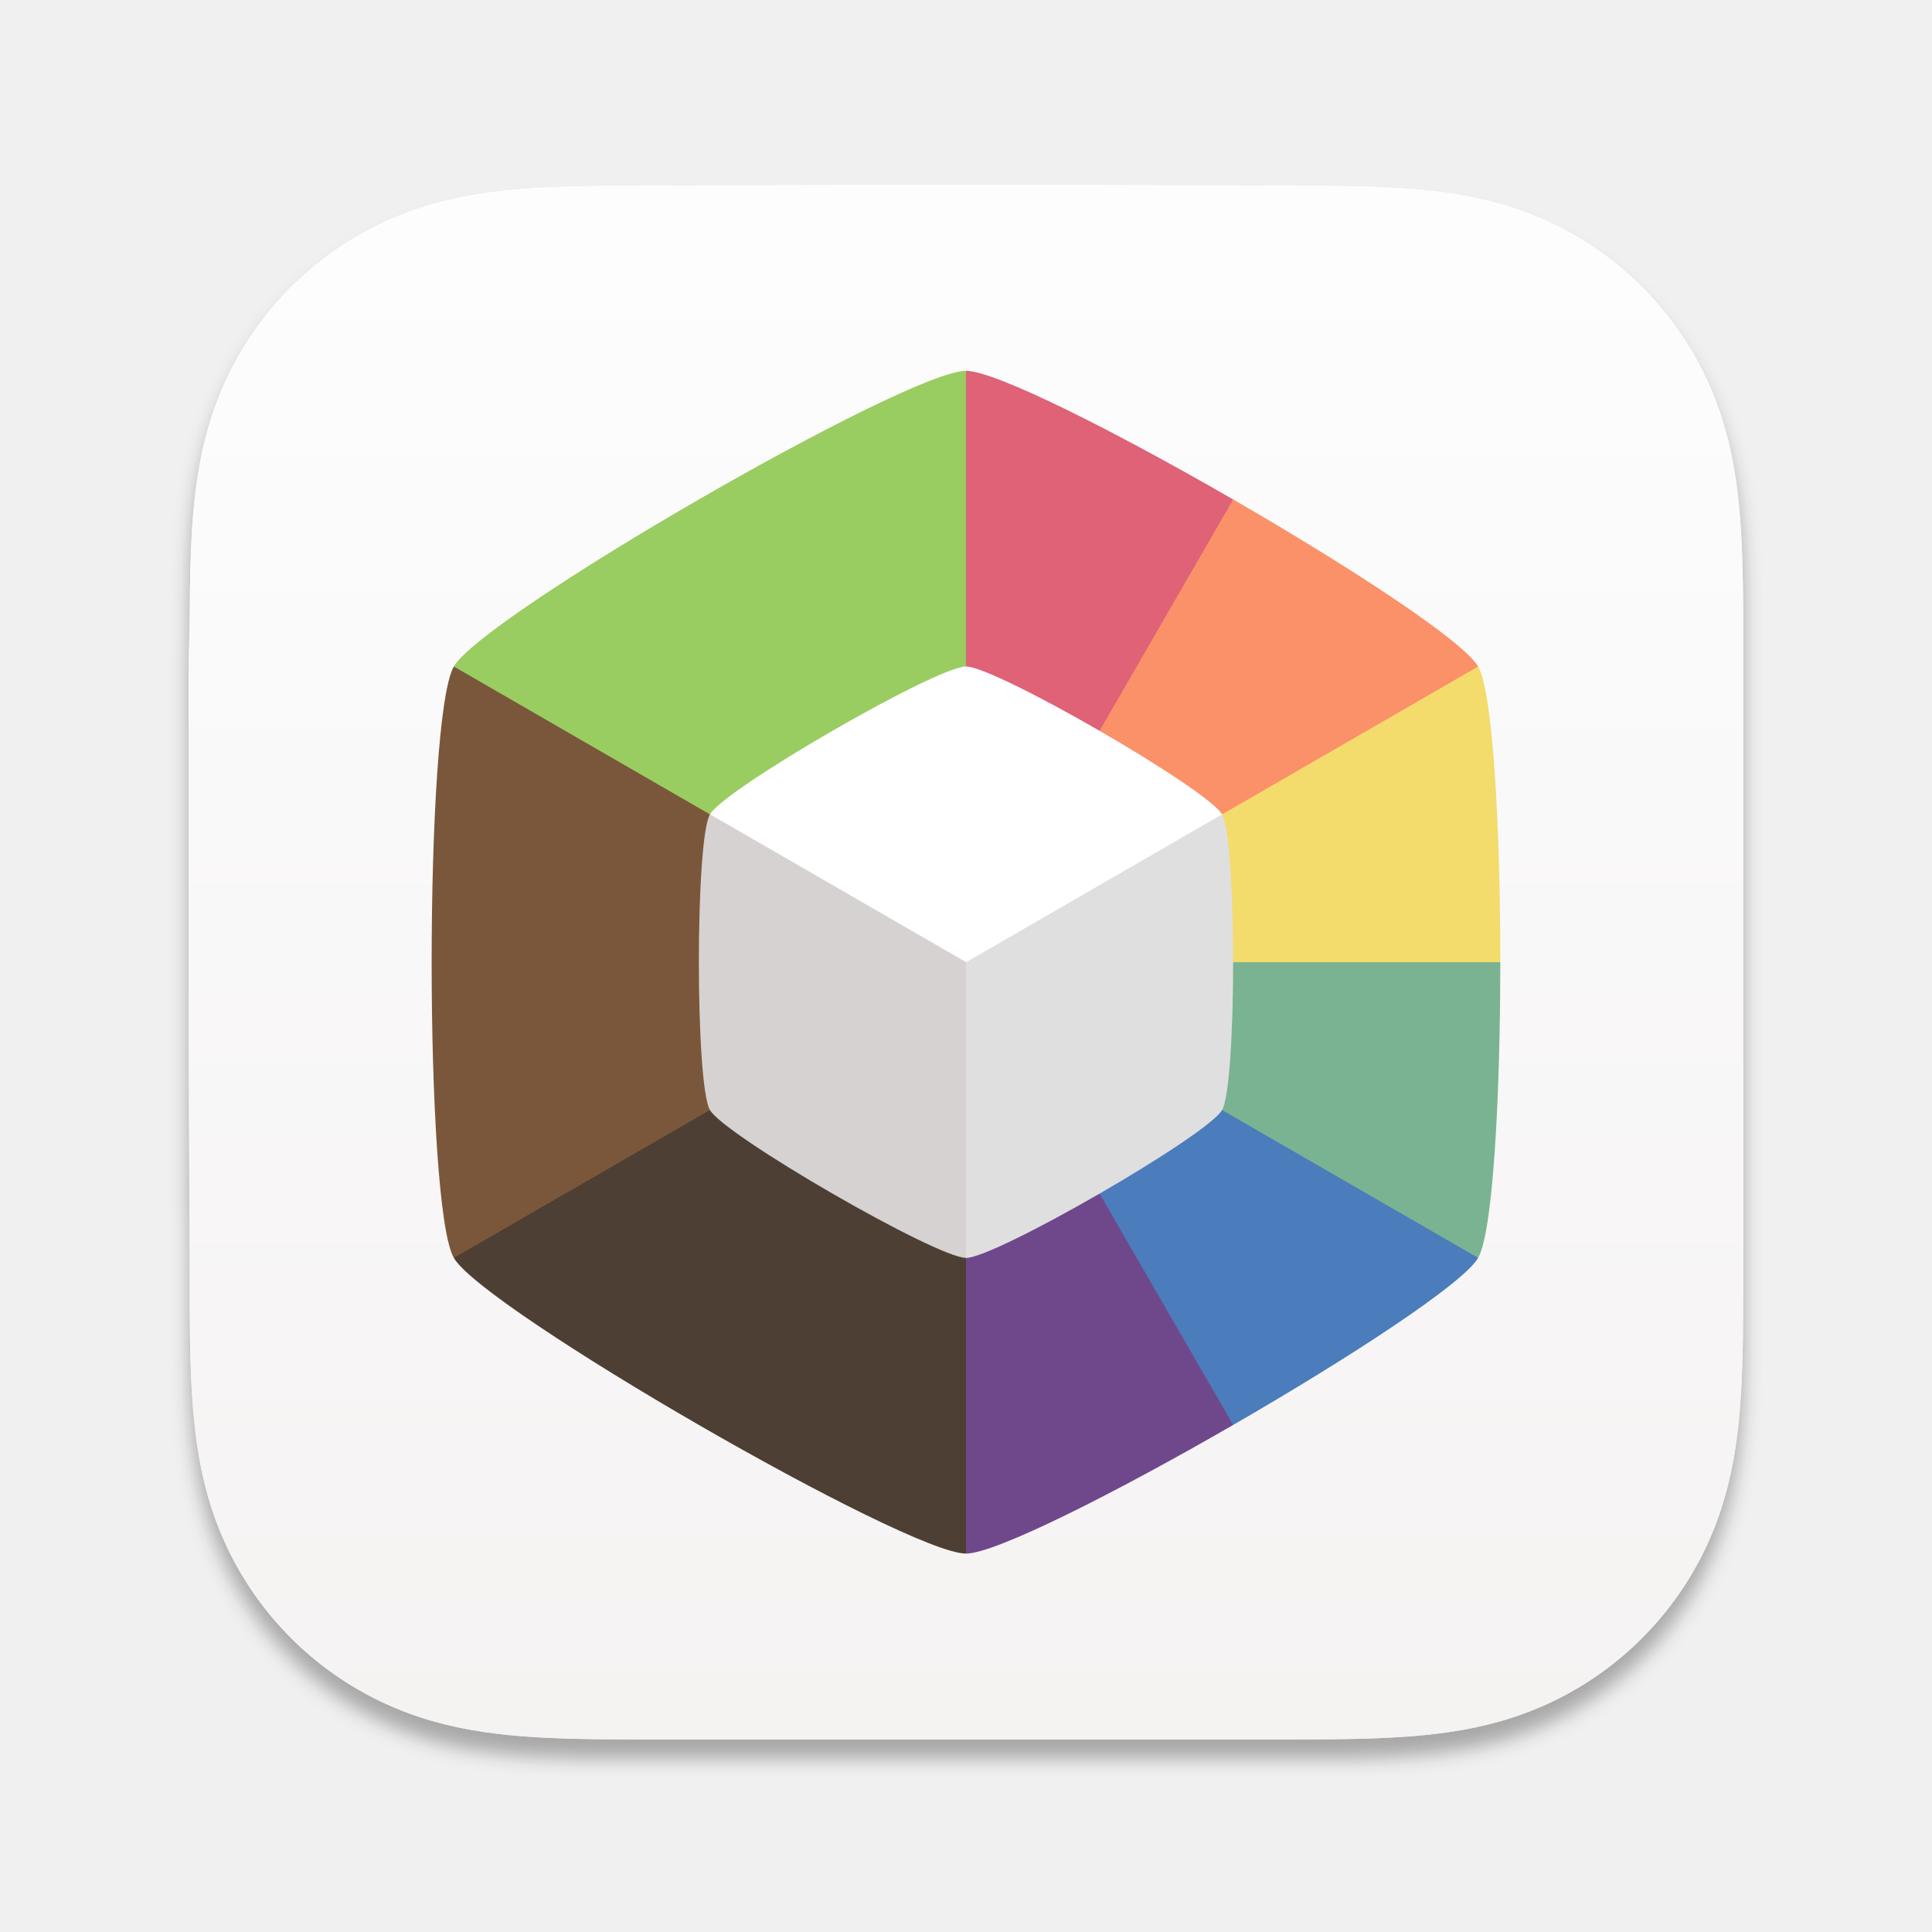
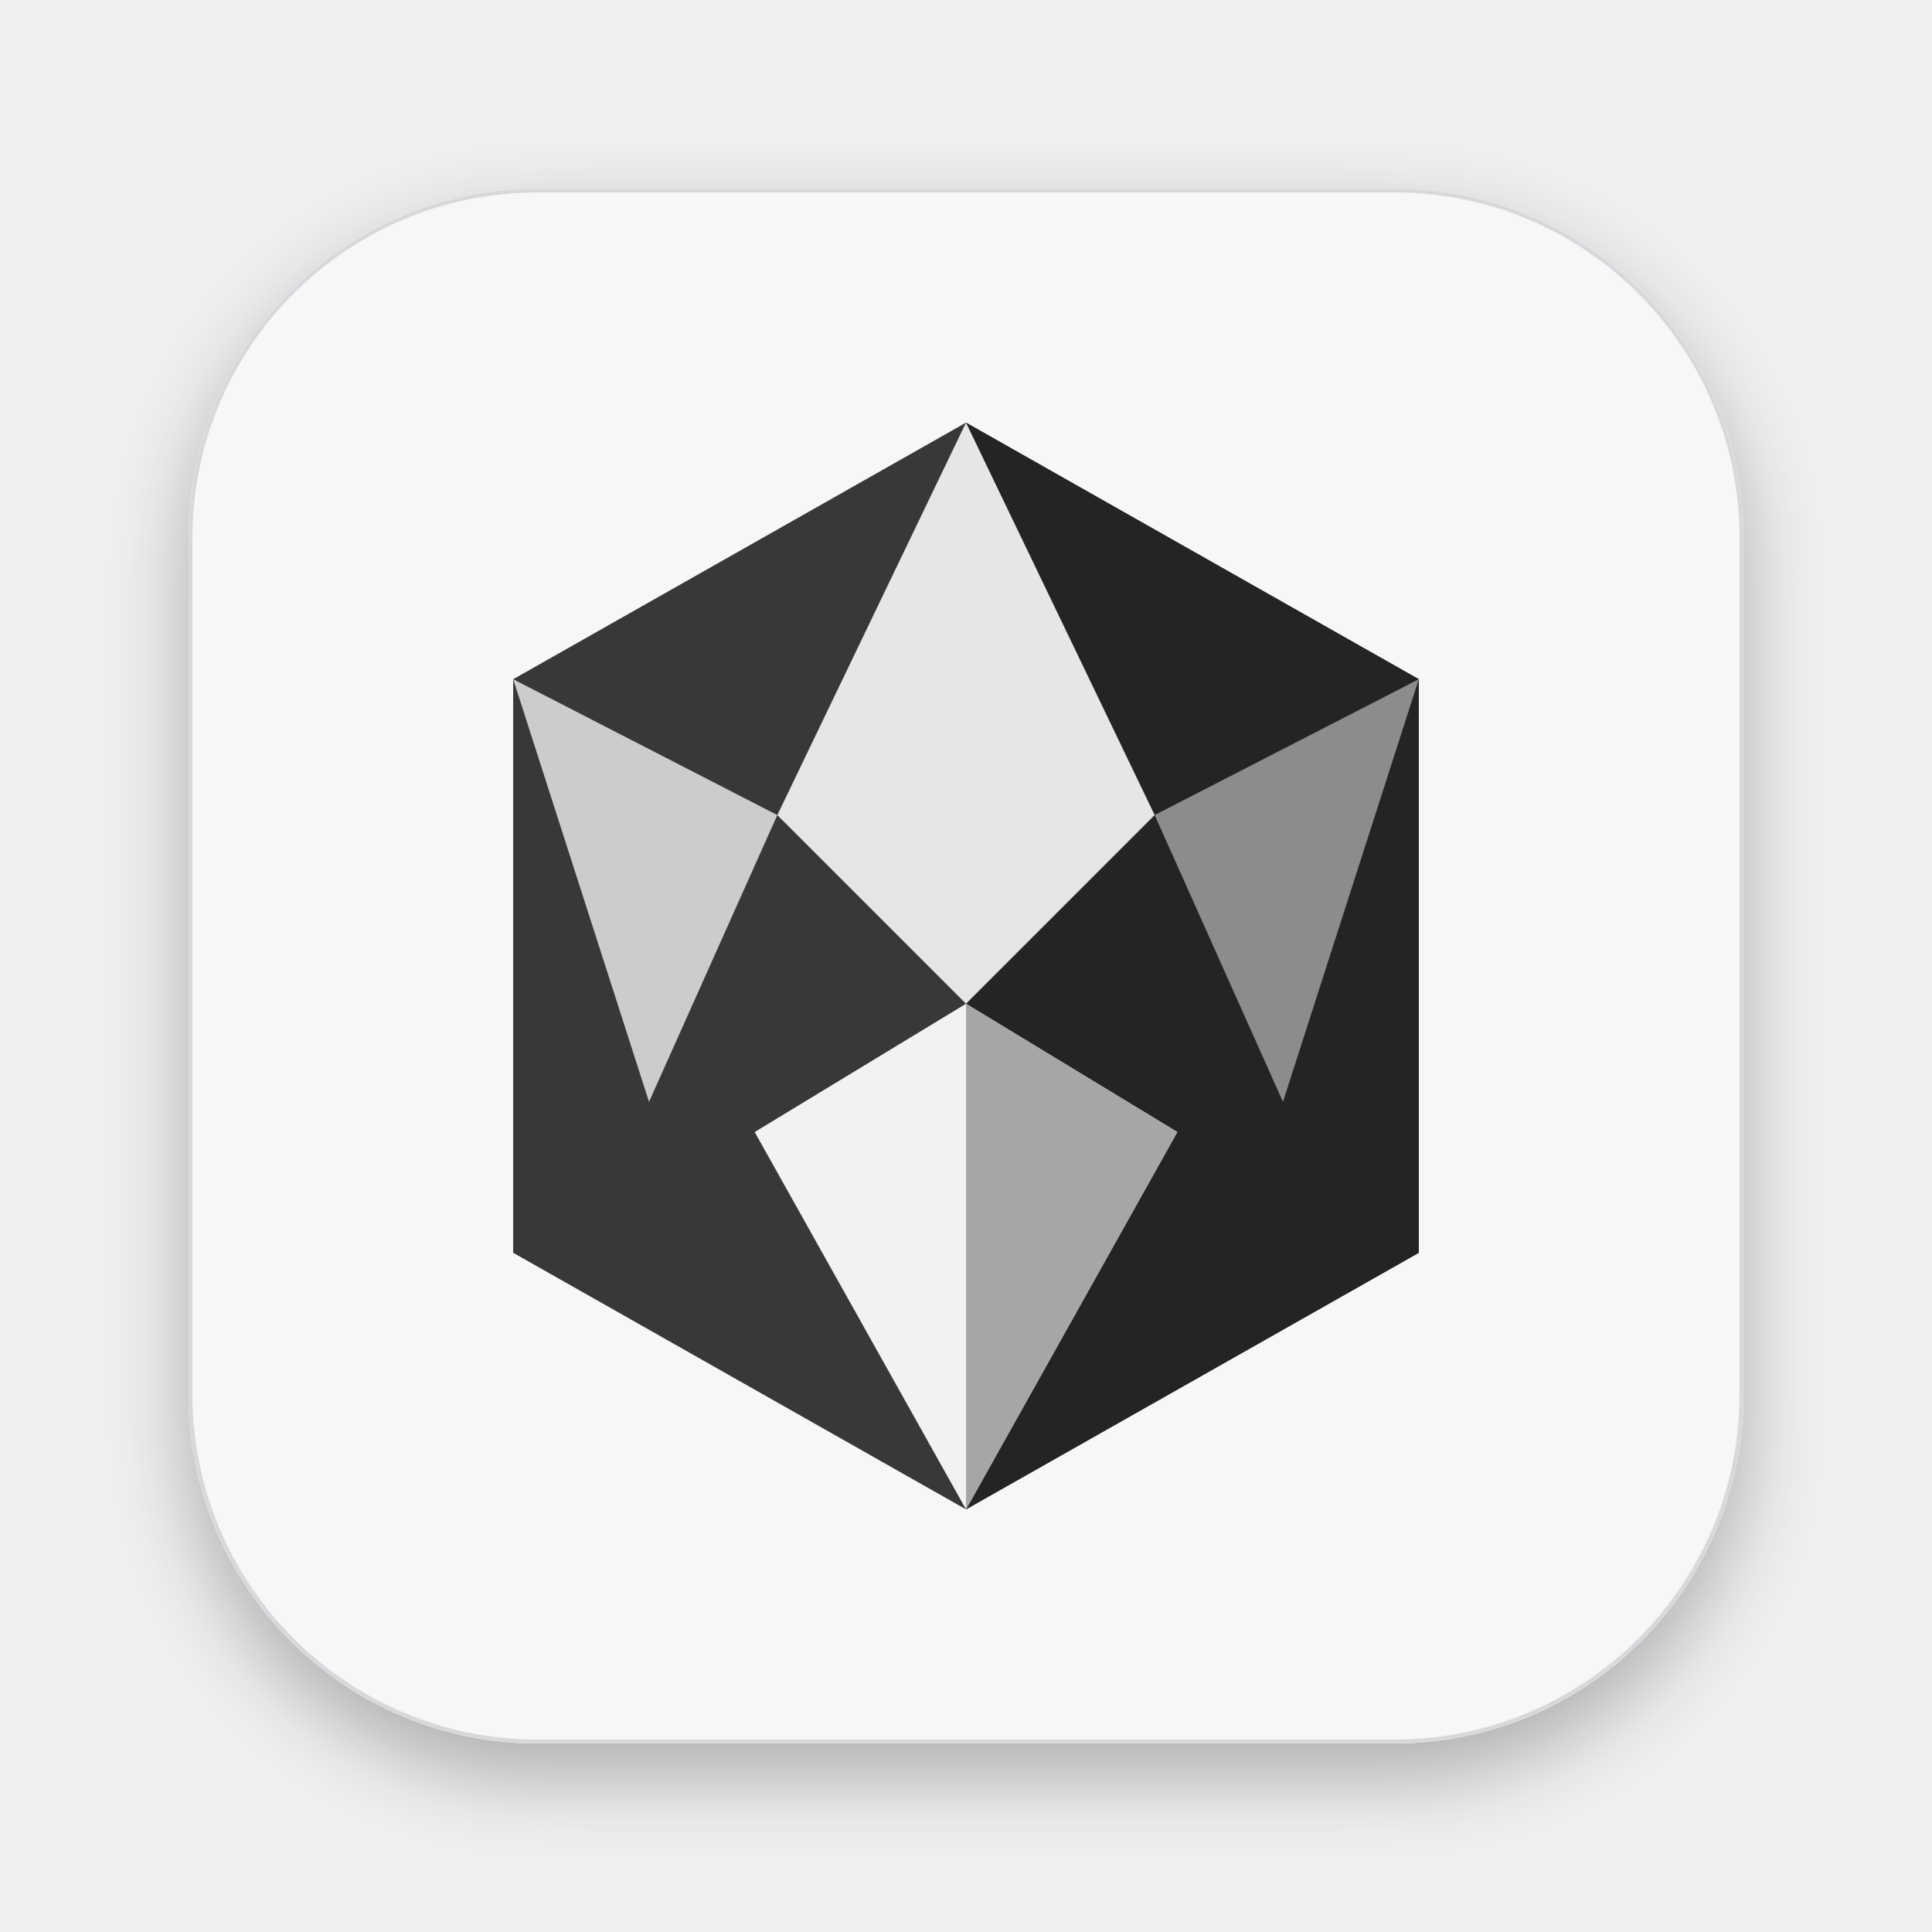
- <svg xmlns="http://www.w3.org/2000/svg" width="1024" height="1024" viewBox="0 0 1024 1024" fill="none" version="1.1" id="svg76">
-   <g filter="url(#filter0_d_102_69)" id="g4">
-     <path fill-rule="evenodd" clip-rule="evenodd" d="M924 354.627C924 344.845 924.004 335.062 923.944 325.279C923.895 317.038 923.8 308.799 923.576 300.562C923.092 282.609 922.033 264.502 918.84 246.749C915.602 228.741 910.314 211.98 901.981 195.617C893.789 179.534 883.088 164.817 870.32 152.058C857.555 139.299 842.834 128.605 826.746 120.418C810.366 112.083 793.587 106.797 775.558 103.56C757.803 100.372 739.691 99.315 721.738 98.83C713.495 98.607 705.253 98.513 697.008 98.462C687.22 98.402 677.432 98.407 667.644 98.407L553.997 98H468.997L357.361 98.407C347.554 98.407 337.747 98.402 327.94 98.462C319.678 98.513 311.42 98.607 303.161 98.83C285.167 99.315 267.014 100.373 249.217 103.565C231.164 106.801 214.36 112.085 197.958 120.414C181.835 128.602 167.083 139.297 154.291 152.058C141.501 164.816 130.78 179.53 122.573 195.61C114.217 211.981 108.919 228.752 105.673 246.77C102.477 264.516 101.418 282.617 100.931 300.562C100.709 308.8 100.613 317.039 100.563 325.279C100.503 335.063 100 347.216 100 356.999L100.003 467.089L100 552.998L100.508 665.427C100.508 675.223 100.504 685.019 100.563 694.815C100.613 703.067 100.709 711.317 100.932 719.566C101.418 737.542 102.479 755.675 105.678 773.452C108.923 791.484 114.22 808.269 122.569 824.653C130.777 840.759 141.5 855.495 154.291 868.272C167.082 881.049 181.83 891.757 197.95 899.956C214.362 908.302 231.174 913.595 249.238 916.836C267.027 920.029 285.174 921.088 303.161 921.573C311.42 921.796 319.679 921.891 327.941 921.941C337.748 922.001 347.554 921.997 357.361 921.997L470.006 922H555.217L667.644 921.996C677.432 921.996 687.22 922.001 697.008 921.941C705.253 921.891 713.495 921.796 721.738 921.573C739.698 921.087 757.816 920.027 775.579 916.832C793.597 913.591 810.368 908.3 826.739 899.959C842.831 891.761 857.554 881.051 870.32 868.272C883.086 855.497 893.786 840.763 901.978 824.66C910.316 808.268 915.604 791.475 918.844 773.431C922.034 755.661 923.092 737.535 923.577 719.566C923.8 711.316 923.895 703.066 923.944 694.815C924.005 685.019 924 675.223 924 665.427C924 665.427 923.994 554.983 923.994 552.998V466.999C923.994 465.533 924 354.627 924 354.627Z" fill="url(#paint0_linear_102_69)" id="path2" />
+ <svg xmlns="http://www.w3.org/2000/svg" viewBox="0 0 1024 1024" width="1024" height="1024">
+   <defs>
+     <filter id="icon-shadow" x="-10%" y="-10%" width="120%" height="130%">
+       <feDropShadow dx="0" dy="18" stdDeviation="22" flood-color="#000000" flood-opacity="0.28" />
+     </filter>
+     <g id="wicked-mark">
+       <polygon points="100,28 160,62 160,138 100,172 40,138 40,62" fill="#383838" />
+       <polygon points="100,28 160,62 160,138 100,172 100,100" fill="#242424" />
+       <polygon points="100,28 75,80 100,105 125,80" fill="#e6e6e6" />
+       <polygon points="40,62 75,80 58,118" fill="#cccccc" />
+       <polygon points="160,62 125,80 142,118" fill="#8c8c8c" />
+       <polygon points="100,172 72,122 100,105 128,122" fill="#f2f2f2" />
+       <polygon points="100,172 128,122 100,105" fill="#a6a6a6" />
+     </g>
+   </defs>
+   <g filter="url(#icon-shadow)">
+     <rect x="100" y="100" width="824" height="824" rx="185" fill="#f7f7f8" />
+     <rect x="101" y="101" width="822" height="822" rx="184" fill="none" stroke="#d8d8dc" stroke-width="2" />
  </g>
-   <mask id="mask0_102_69" style="mask-type: alpha" maskUnits="userSpaceOnUse" x="100" y="98" width="824" height="824">
-     <path fill-rule="evenodd" clip-rule="evenodd" d="M924 354.627C924 344.845 924.004 335.062 923.944 325.279C923.895 317.038 923.8 308.799 923.576 300.562C923.092 282.609 922.033 264.502 918.84 246.749C915.602 228.741 910.314 211.98 901.981 195.617C893.789 179.534 883.088 164.817 870.32 152.058C857.555 139.299 842.834 128.605 826.746 120.418C810.366 112.083 793.587 106.797 775.558 103.56C757.803 100.372 739.691 99.315 721.738 98.83C713.495 98.607 705.253 98.513 697.008 98.462C687.22 98.402 677.432 98.407 667.644 98.407L553.997 98H468.997L357.361 98.407C347.554 98.407 337.747 98.402 327.94 98.462C319.678 98.513 311.42 98.607 303.161 98.83C285.167 99.315 267.014 100.373 249.217 103.565C231.164 106.801 214.36 112.085 197.958 120.414C181.835 128.602 167.083 139.297 154.291 152.058C141.501 164.816 130.78 179.53 122.573 195.61C114.217 211.981 108.919 228.752 105.673 246.77C102.477 264.516 101.418 282.617 100.931 300.562C100.709 308.8 100.613 317.039 100.563 325.279C100.503 335.063 100 347.216 100 356.999L100.003 467.089L100 552.998L100.508 665.427C100.508 675.223 100.504 685.019 100.563 694.815C100.613 703.067 100.709 711.317 100.932 719.566C101.418 737.542 102.479 755.675 105.678 773.452C108.923 791.484 114.22 808.269 122.569 824.653C130.777 840.759 141.5 855.495 154.291 868.272C167.082 881.049 181.83 891.757 197.95 899.956C214.362 908.302 231.174 913.595 249.238 916.836C267.027 920.029 285.174 921.088 303.161 921.573C311.42 921.796 319.679 921.891 327.941 921.941C337.748 922.001 347.554 921.997 357.361 921.997L470.006 922H555.217L667.644 921.996C677.432 921.996 687.22 922.001 697.008 921.941C705.253 921.891 713.495 921.796 721.738 921.573C739.698 921.087 757.816 920.027 775.579 916.832C793.597 913.591 810.368 908.3 826.739 899.959C842.831 891.761 857.554 881.051 870.32 868.272C883.086 855.497 893.786 840.763 901.978 824.66C910.316 808.268 915.604 791.475 918.844 773.431C922.034 755.661 923.092 737.535 923.577 719.566C923.8 711.316 923.895 703.066 923.944 694.815C924.005 685.019 924 675.223 924 665.427C924 665.427 923.994 554.983 923.994 552.998V466.999C923.994 465.533 924 354.627 924 354.627Z" fill="white" id="path6" />
-   </mask>
-   <g mask="url(#mask0_102_69)" id="g15">
-     <rect x="42" y="36" width="914" height="914" fill="url(#paint1_linear_102_69)" id="rect9" />
-     <g filter="url(#filter1_b_102_69)" id="g13">
-       <rect x="100" y="98" width="824" height="824" rx="126" fill="black" fill-opacity="0.01" id="rect11" />
-     </g>
-   </g>
-   <defs id="defs74">
-     <filter id="filter0_d_102_69" x="90" y="98" width="844" height="844" filterUnits="userSpaceOnUse" color-interpolation-filters="sRGB">
-       <feFlood flood-opacity="0" result="BackgroundImageFix" id="feFlood31" />
-       <feColorMatrix in="SourceAlpha" type="matrix" values="0 0 0 0 0 0 0 0 0 0 0 0 0 0 0 0 0 0 127 0" result="hardAlpha" id="feColorMatrix33" />
-       <feOffset dy="10" id="feOffset35" />
-       <feGaussianBlur stdDeviation="5" id="feGaussianBlur37" />
-       <feColorMatrix type="matrix" values="0 0 0 0 0 0 0 0 0 0 0 0 0 0 0 0 0 0 0.3 0" id="feColorMatrix39" />
-       <feBlend mode="normal" in2="BackgroundImageFix" result="effect1_dropShadow_102_69" id="feBlend41" />
-       <feBlend mode="normal" in="SourceGraphic" in2="effect1_dropShadow_102_69" result="shape" id="feBlend43" />
-     </filter>
-     <filter id="filter1_b_102_69" x="89.127" y="87.127" width="845.746" height="845.746" filterUnits="userSpaceOnUse" color-interpolation-filters="sRGB">
-       <feFlood flood-opacity="0" result="BackgroundImageFix" id="feFlood46" />
-       <feGaussianBlur in="BackgroundImage" stdDeviation="5.437" id="feGaussianBlur48" />
-       <feComposite in2="SourceAlpha" operator="in" result="effect1_backgroundBlur_102_69" id="feComposite50" />
-       <feBlend mode="normal" in="SourceGraphic" in2="effect1_backgroundBlur_102_69" result="shape" id="feBlend52" />
-     </filter>
-     <linearGradient id="paint0_linear_102_69" x1="-181.14" y1="98" x2="-181.14" y2="1484.28" gradientUnits="userSpaceOnUse">
-       <stop stop-color="white" id="stop55" />
-       <stop offset="0.49" stop-color="#EFEFEF" id="stop57" />
-       <stop offset="1" stop-color="#C0C0C0" id="stop59" />
-     </linearGradient>
-     <linearGradient id="paint1_linear_102_69" x1="928.377" y1="992.826" x2="928.377" y2="134.072" gradientUnits="userSpaceOnUse">
-       <stop stop-color="#F6F3F3" id="stop62" />
-       <stop offset="1" stop-color="white" id="stop64" />
-     </linearGradient>
-     <linearGradient id="paint2_linear_102_69" x1="394.815" y1="372.239" x2="629.182" y2="542.528" gradientUnits="userSpaceOnUse">
-       <stop stop-color="#88B858" id="stop67" />
-       <stop offset="0.5" stop-color="#72B147" id="stop69" />
-       <stop offset="1" stop-color="#5A9A30" id="stop71" />
-     </linearGradient>
-   </defs>
-   <g id="g1817" transform="matrix(0.8193839,0,0,0.8193839,-746.9626,25.2203)">
-     <path style="fill:#99cd61;fill-opacity:1;stroke-width:17.388" d="M 1536.463,591.624 Z" id="path7899" />
-     <path id="path3228" style="fill:#df6277;fill-opacity:1;stroke-width:17.388" d="m 1536.463,209.092 -165.659,286.899 165.659,95.633 165.626,-95.633 7.2,-203.696 c -75.649,-43.675 -153.7,-83.204 -172.827,-83.204 z" />
-     <path id="path2659" style="fill:#fb9168;fill-opacity:1;stroke-width:17.388" d="m 1709.289,292.295 -172.827,299.329 165.626,95.633 165.659,-286.899 c -9.563,-16.564 -82.811,-64.387 -158.459,-108.063 z" />
-     <path id="path2708" style="fill:#f3db6c;fill-opacity:1;stroke-width:17.388" d="m 1867.748,400.358 -331.285,191.266 165.626,95.633 179.992,-95.633 c 0,-87.351 -4.768,-174.702 -14.333,-191.266 z" />
-     <path id="path1737" style="fill:#7ab392;fill-opacity:1;stroke-width:17.388" d="m 1536.463,591.624 v 191.266 h 331.285 c 9.563,-16.564 14.333,-103.915 14.333,-191.266 z" />
-     <path id="path2937" style="fill:#4b7cbc;fill-opacity:1;stroke-width:17.388" d="m 1536.463,591.624 v 191.266 l 172.827,108.063 c 75.647,-43.675 148.895,-91.499 158.459,-108.063 z" />
-     <path id="path3117" style="fill:#6f488c;fill-opacity:1;stroke-width:17.388" d="m 1536.463,591.624 -165.659,95.633 165.659,286.899 c 19.127,0 97.177,-39.528 172.827,-83.203 z" />
-     <path id="path2010" style="fill:#4d3f33;fill-opacity:1;stroke-width:17.388" d="m 1370.804,495.991 -165.626,286.899 c 19.127,33.128 293.032,191.266 331.285,191.266 V 591.624 Z" />
-     <path id="path1744" style="fill:#7a573b;fill-opacity:1;stroke-width:17.388" d="m 1205.178,400.358 c -19.127,33.128 -19.127,349.404 0,382.532 L 1536.463,591.624 V 400.358 Z" />
-     <path id="path1739" style="fill:#99cd61;fill-opacity:1;stroke-width:17.388" d="m 1536.463,209.092 c -38.253,0 -312.159,158.138 -331.285,191.266 l 331.285,191.266 z" />
-     <g id="g1657" transform="matrix(57.83167,0,0,57.83167,402.4037,92.68845)">
-       <g id="g7651" transform="translate(13.25996,2.277589)">
-         <path id="path6659" style="fill:#ffffff;stroke-width:0.265" d="m 6.35,2.939 c -0.341,0 -2.783,1.41 -2.953,1.705 L 6.35,9.76 9.304,4.645 C 9.133,4.349 6.691,2.939 6.35,2.939 Z" transform="matrix(0.9697482,0,0,0.9697482,0.1920988,0.1920979)" />
-       </g>
-       <path id="path461" style="fill:#dfdfdf;fill-opacity:1;stroke-width:0.265" d="m 16.746,6.974 2.864,4.961 c 0.331,0 2.699,-1.367 2.864,-1.654 0.165,-0.286 0.165,-3.021 0,-3.307 l -2.864,1.654 z" />
-     </g>
-     <path id="path5065" style="fill:#d6d2d2;fill-opacity:1;stroke-width:17.388" d="m 1370.845,495.991 c -9.563,16.564 -9.565,174.702 0,191.266 9.563,16.564 146.5,95.634 165.626,95.633 V 591.624 Z" />
-   </g>
+   <use href="#wicked-mark" transform="translate(112,112) scale(4)" />
</svg>
